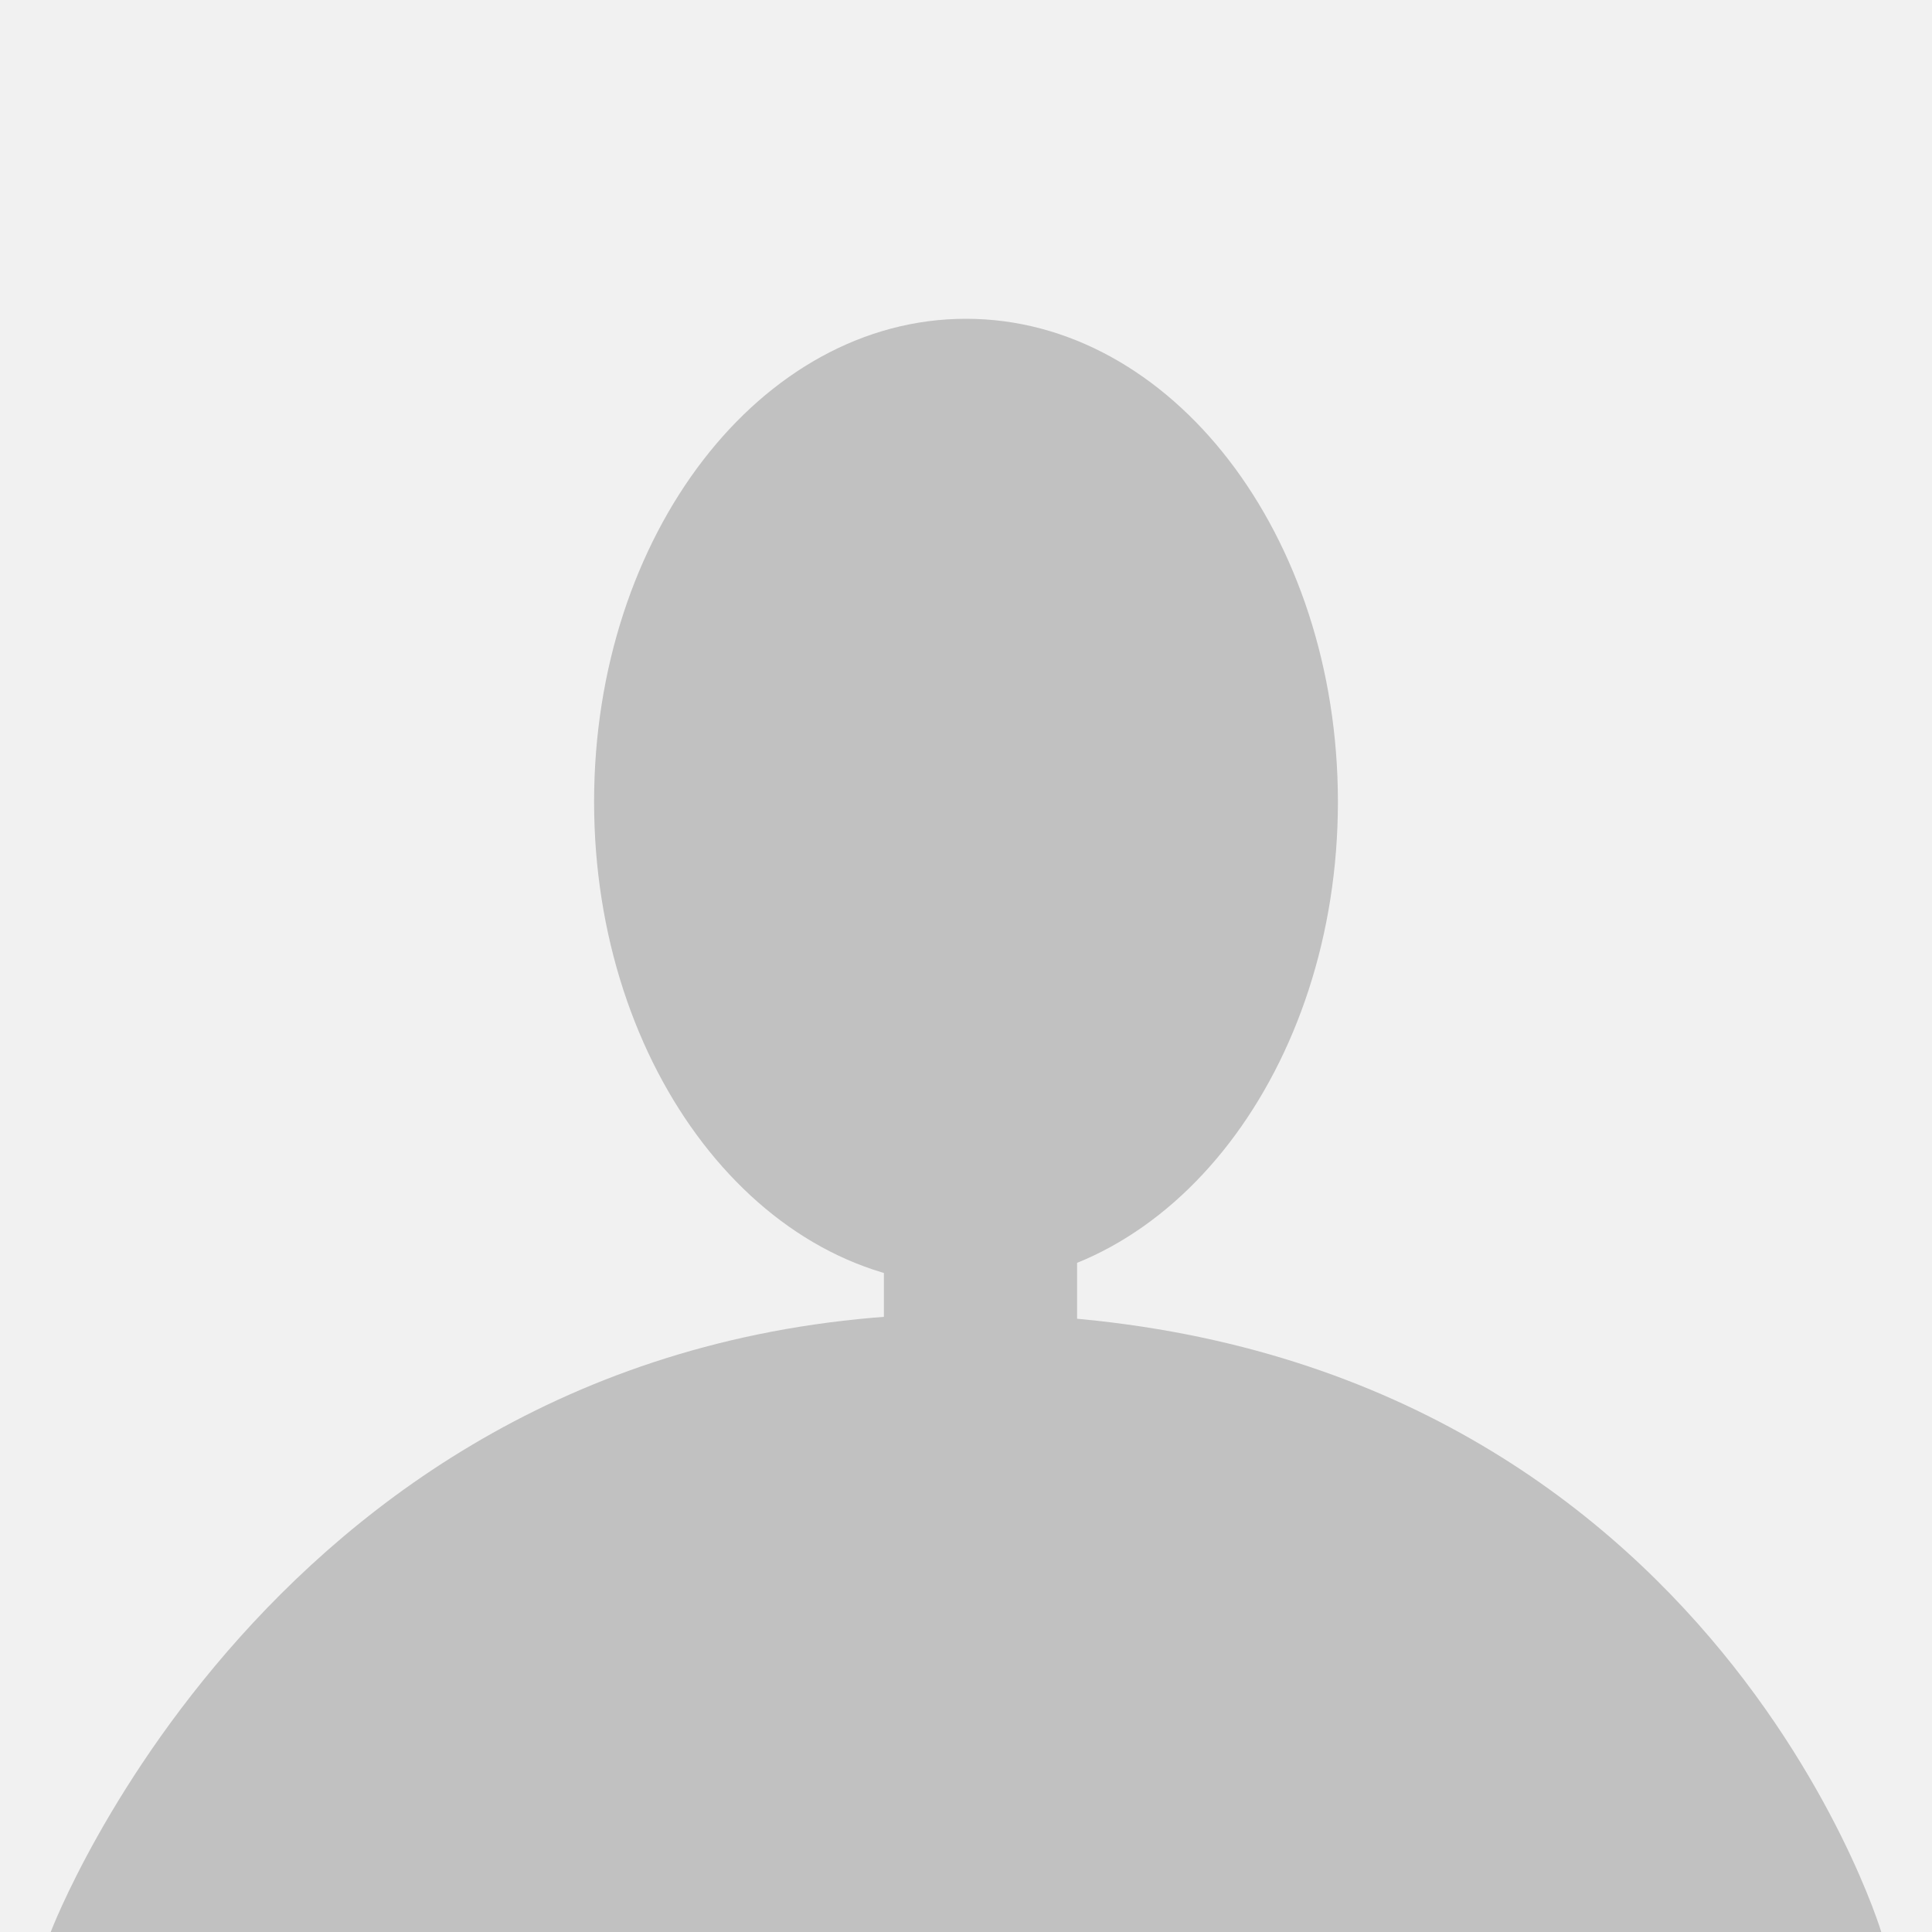
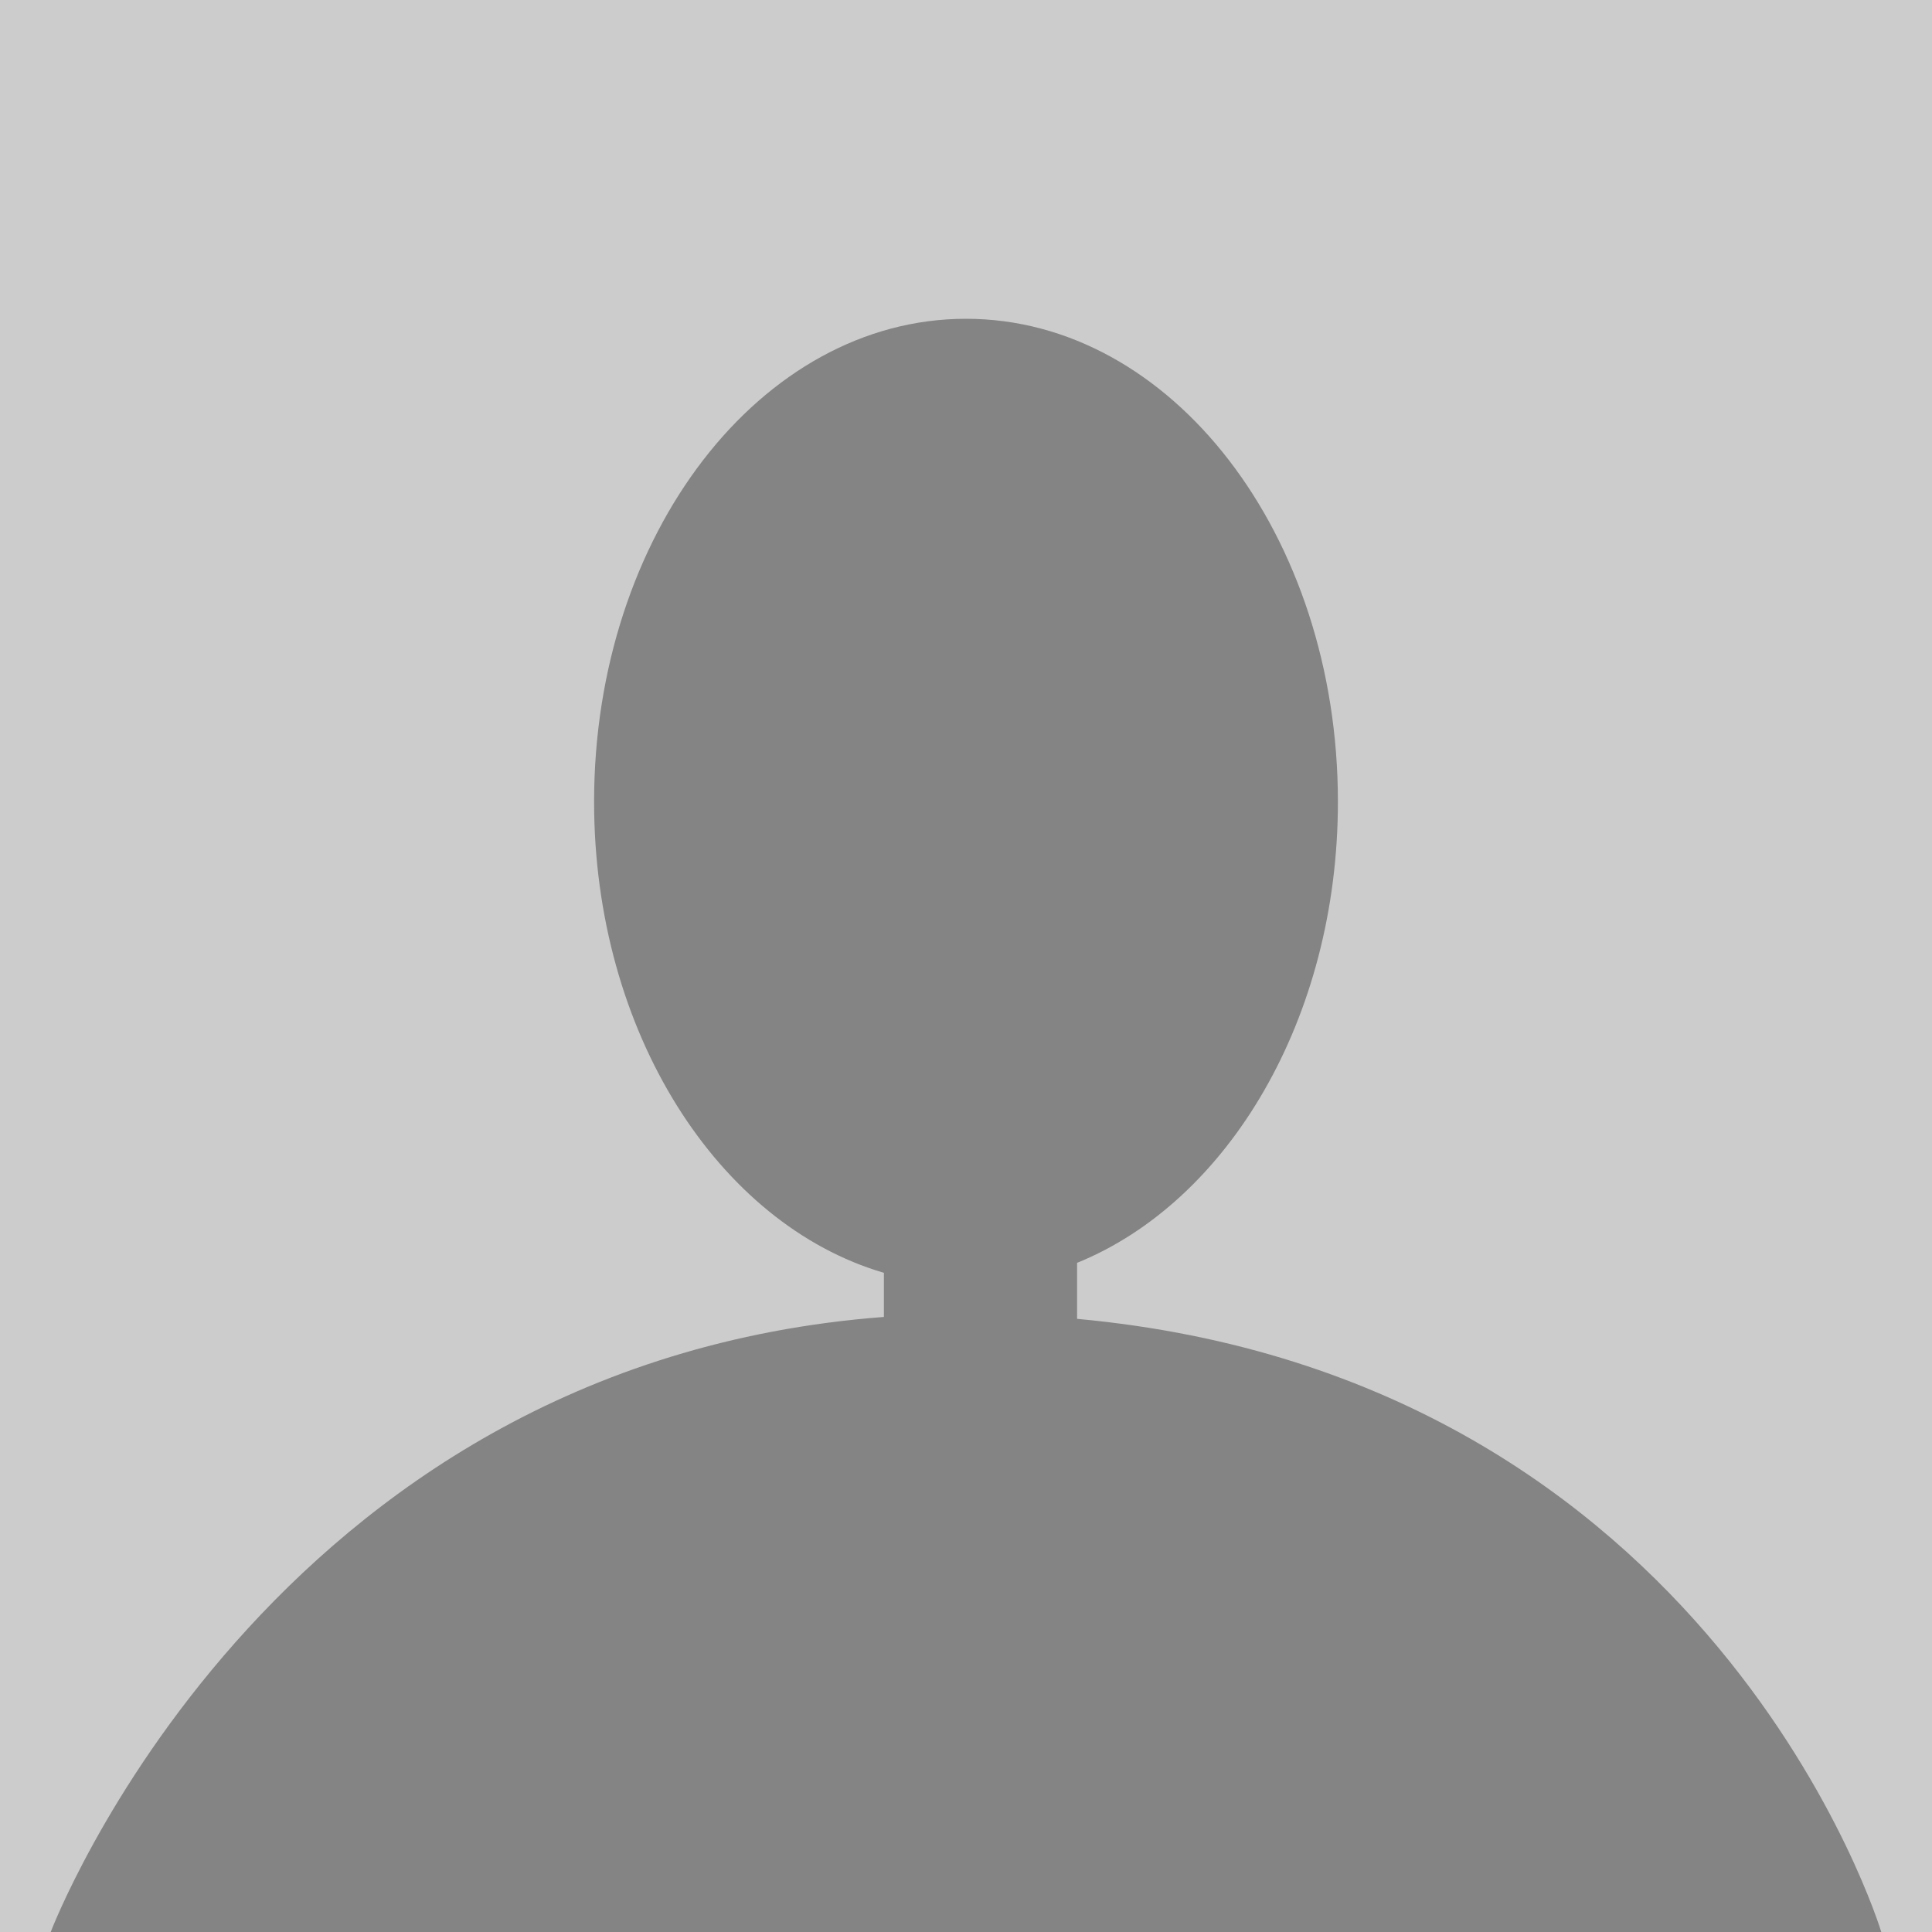
<svg xmlns="http://www.w3.org/2000/svg" version="1.1" id="Layer_1" x="0px" y="0px" width="200px" height="200px" viewBox="0 0 200 200" enable-background="new 0 0 200 200" xml:space="preserve">
  <description>Created with Sketch (http://www.bohemiancoding.com/sketch)</description>
  <g id="Page-1">
-     <path id="Rectangle-1" fill="#F1F1F1" d="M0,0v200h200V0H0L0,0L0,0L0,0z" />
+     <path id="Rectangle-1" fill="#CCCCCC" d="M0,0v200h200V0H0L0,0L0,0L0,0z" />
  </g>
-   <ellipse fill="#C1C1C1" cx="100" cy="83" rx="38.5" ry="50" />
-   <path fill="#C1C1C1" d="M194.75,200H5.25c0,0,24.25-64,94.75-64C175.5,136,194.75,200,194.75,200z" />
-   <rect x="91.5" y="121.5" fill="#C1C1C1" width="20" height="31" />
+   <path fill="#848484" d="M111.5,136.527v-5.798c15.646-6.352,27-25.317,27-47.729c0-27.614-17.236-50-38.5-50  c-21.263,0-38.5,22.386-38.5,50c0,23.819,12.829,43.734,30,48.762v4.567C27.544,141.191,5.25,200,5.25,200h189.5  C194.75,200,177.473,142.599,111.5,136.527z" />
+   <g id="Page_1_1_">
+     <g id="Layer_1_1_">
+       <g id="Page_1">
+         <g id="Rectangle_1">
+           <polygon fill="#CCCCCC" points="-103.996,-96 -103.996,0 56.004,0 56.004,-96     " />
+         </g>
+       </g>
+     </g>
+   </g>
+   <g>
+     <path fill="#848484" d="M-6.029-37.473c0,1.412-1.154,2.557-2.578,2.557h-32.785c-1.424,0-2.578-1.145-2.578-2.557v-23.389   c0-1.411,1.154-2.555,2.578-2.555h32.783c1.424,0,2.578,1.144,2.578,2.555v23.389H-6.029z" />
+     <circle fill="#F1F1F1" cx="-35.857" cy="-54.996" r="3.486" />
+     <polygon fill="#F1F1F1" points="-39.343,-39.729 -11.089,-39.729 -20.279,-53.978 -29.212,-42.582 -34.037,-47.501  " />
+   </g>
</svg>
